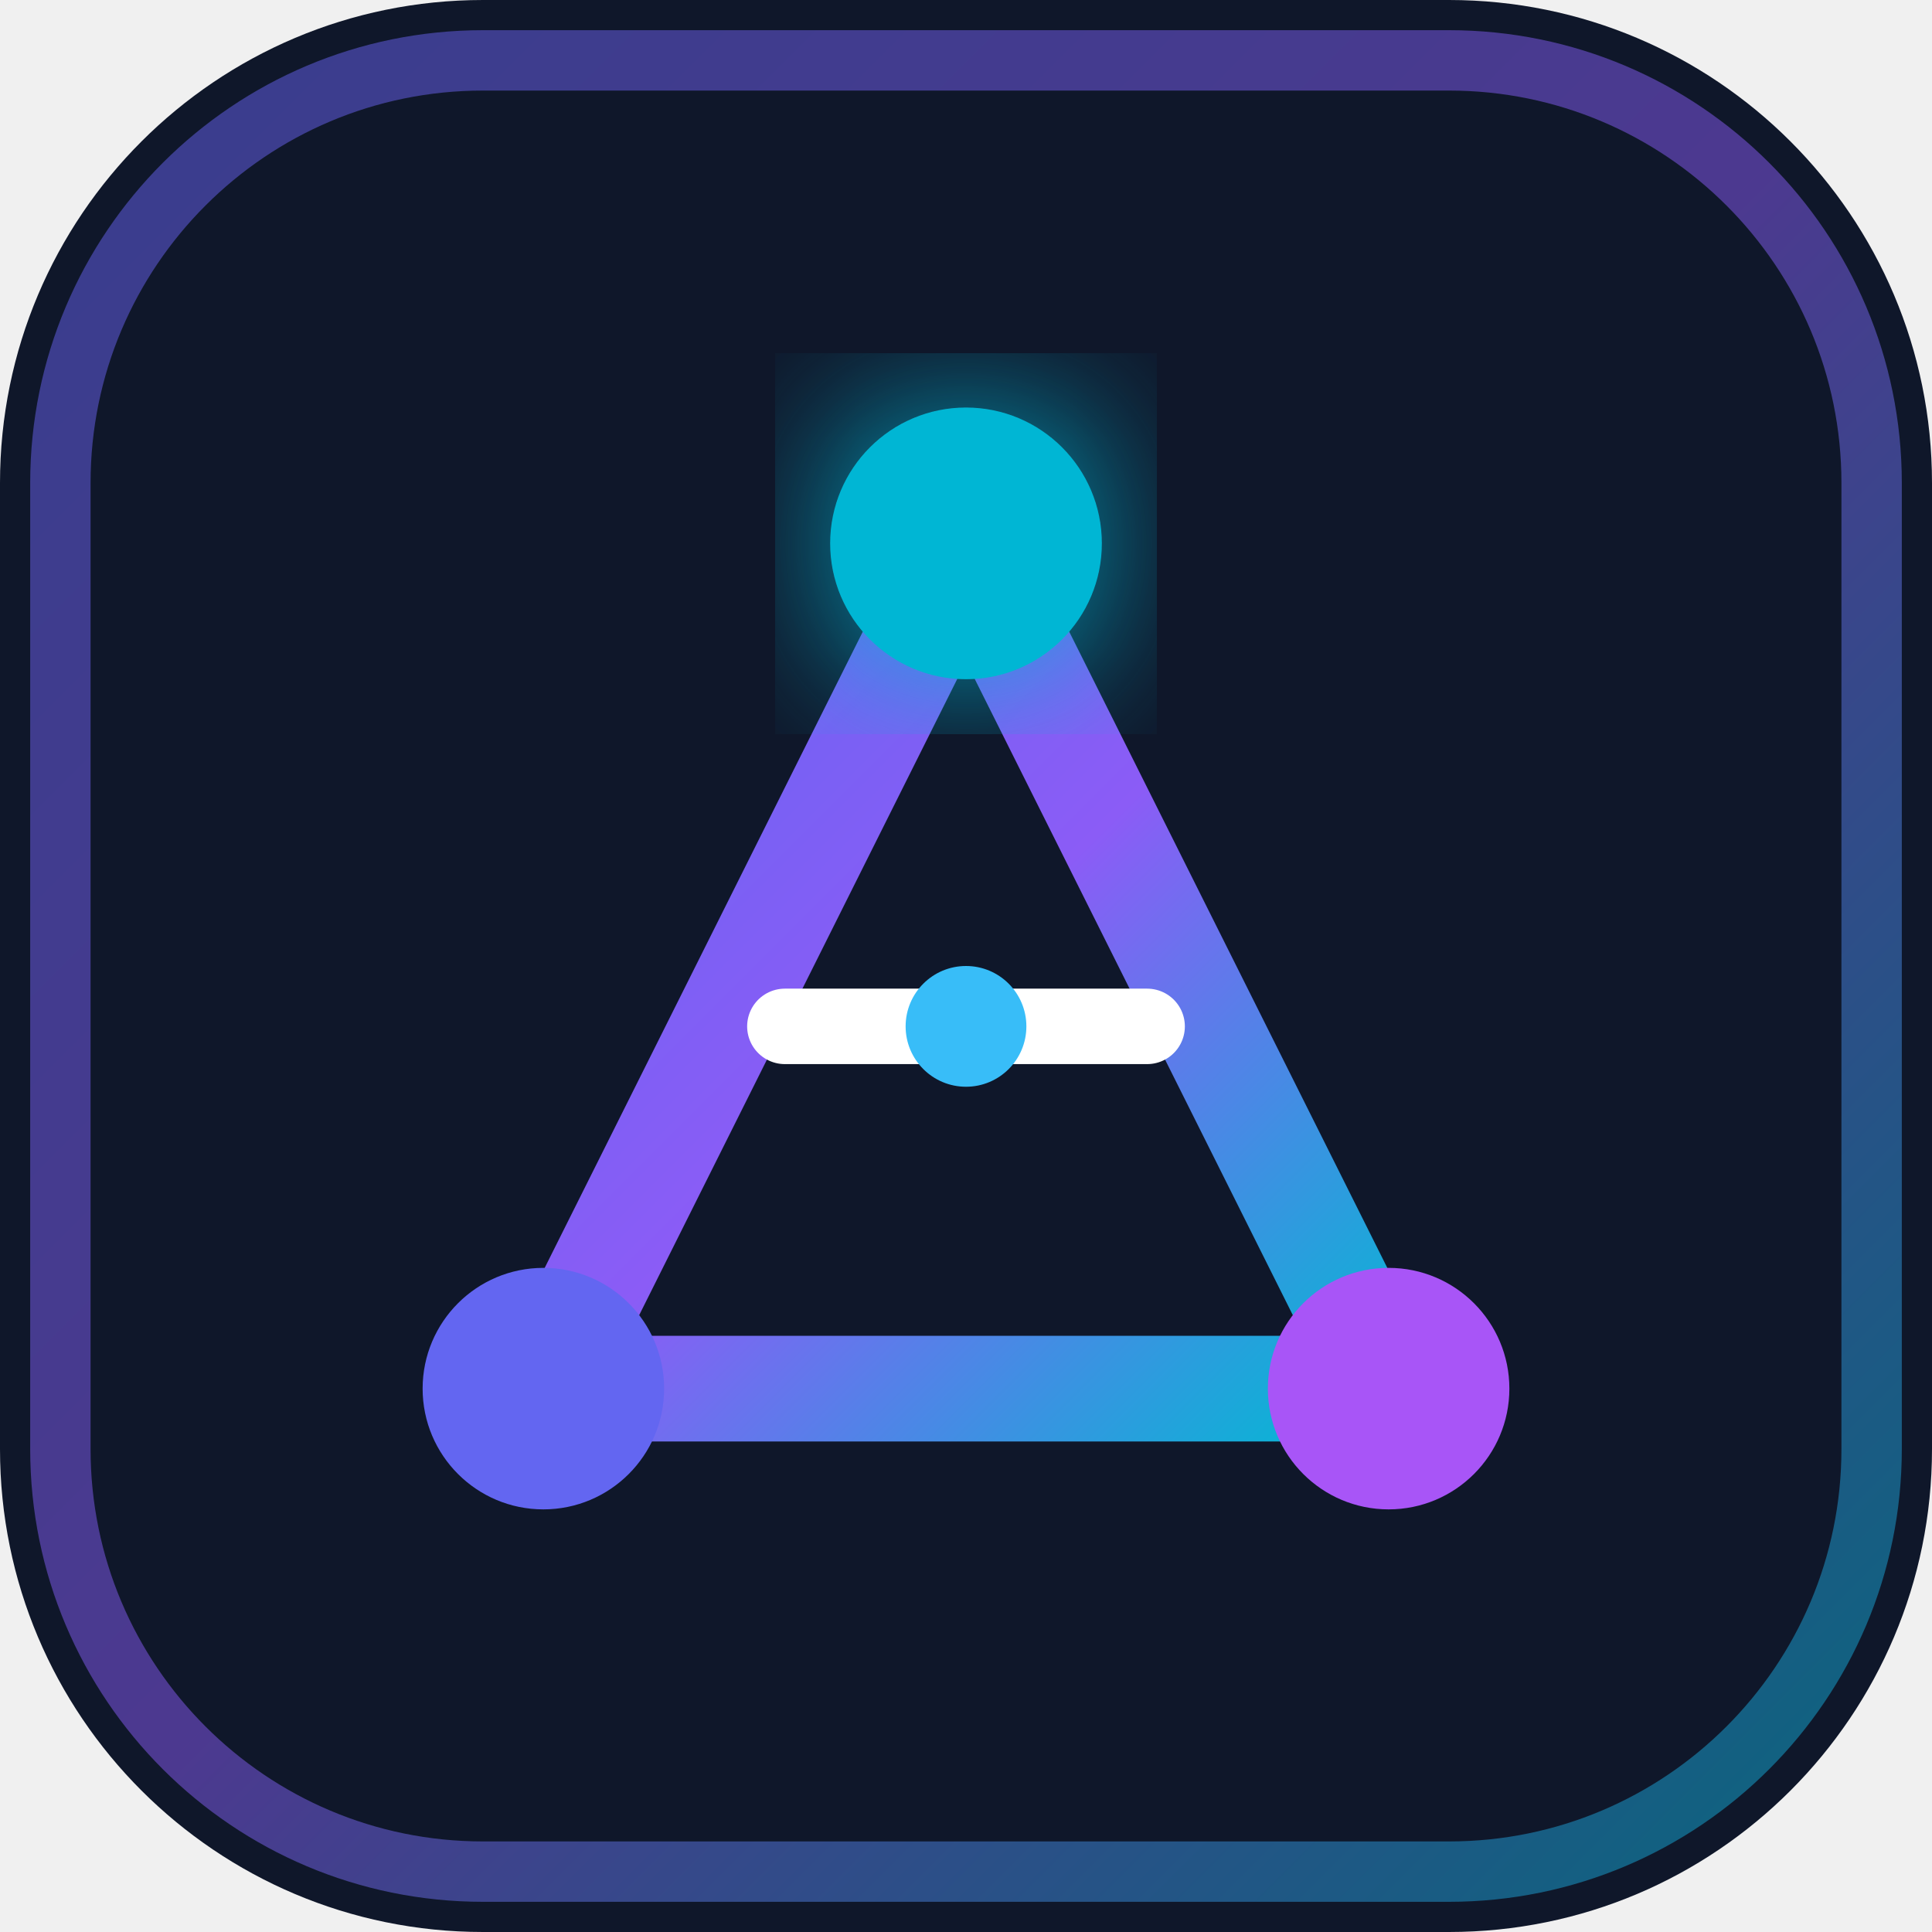
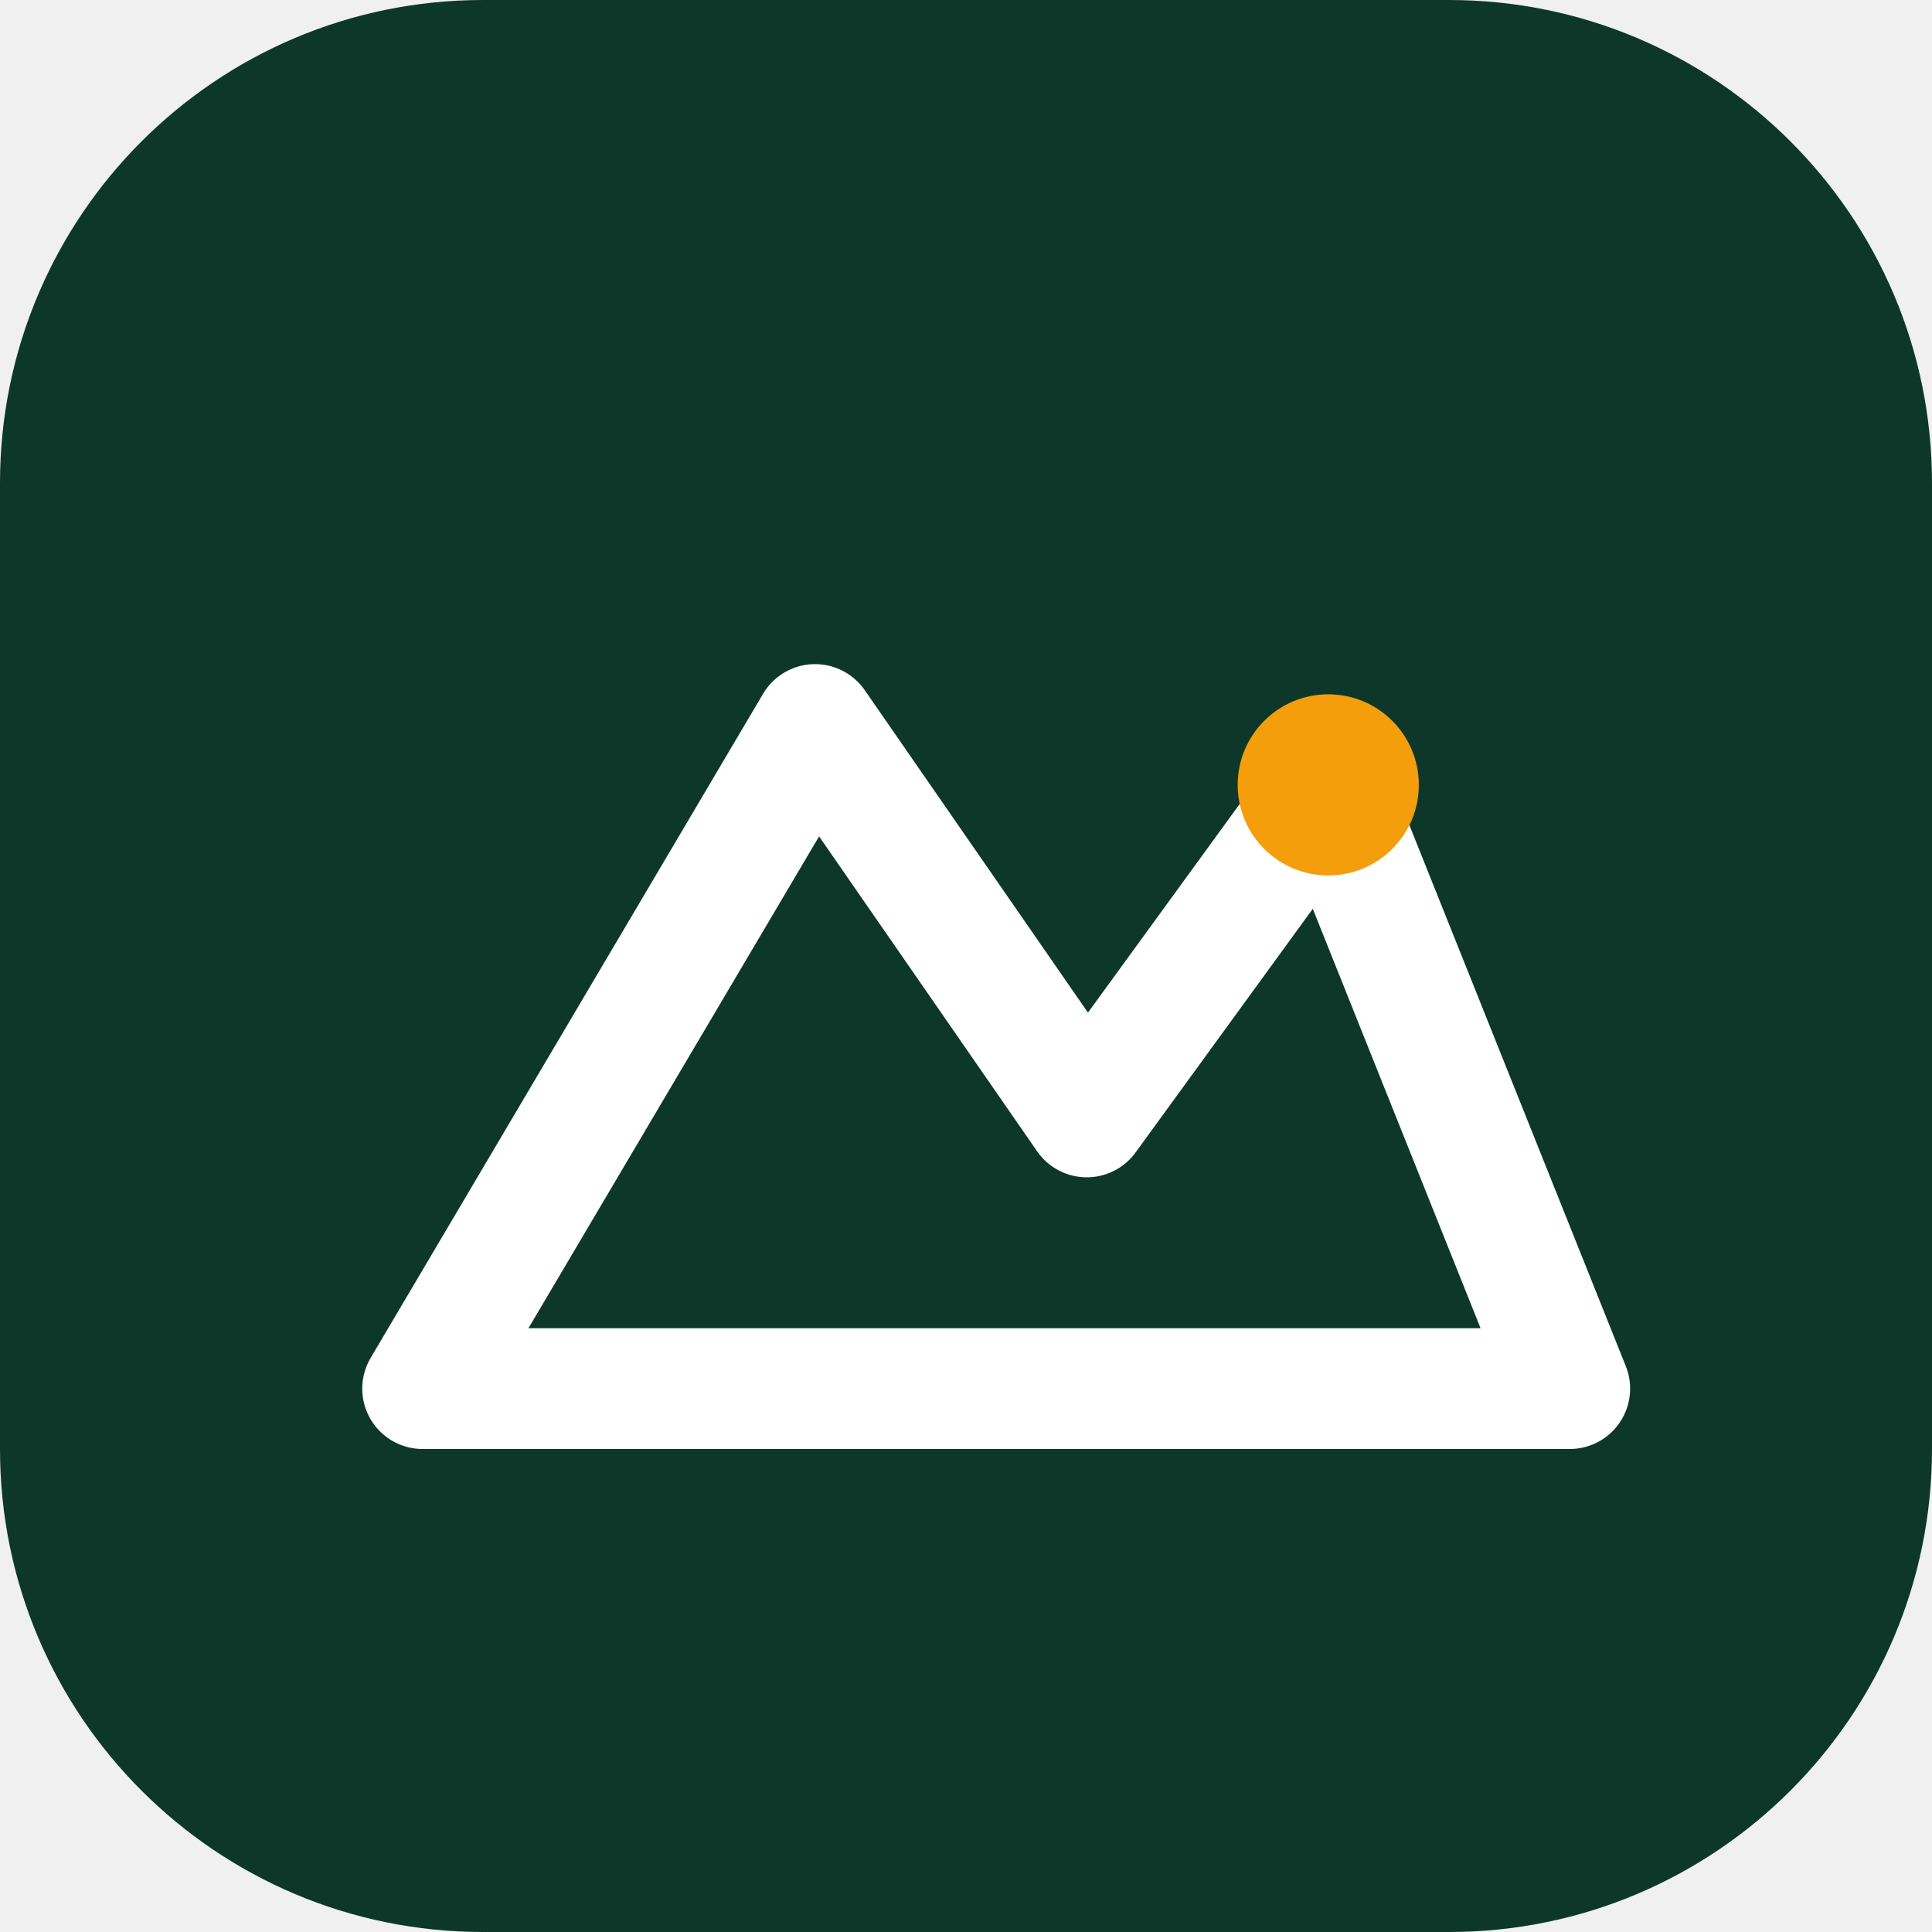
<svg xmlns="http://www.w3.org/2000/svg" viewBox="0 0 64 64" fill="none">
-   <defs>
-     <linearGradient id="brandGrad" x1="0%" y1="0%" x2="100%" y2="100%">
-       <stop offset="0%" stop-color="#6366f1" />
-       <stop offset="50%" stop-color="#8b5cf6" />
-       <stop offset="100%" stop-color="#06b6d4" />
-     </linearGradient>
-     <filter id="glow" x="-20%" y="-20%" width="140%" height="140%">
-       <feGaussianBlur stdDeviation="3" result="blur" />
-       <feComposite in="SourceGraphic" in2="blur" operator="over" />
-     </filter>
-   </defs>
-   <rect width="64" height="64" rx="16" fill="#0f172a" />
-   <rect x="2" y="2" width="60" height="60" rx="14" stroke="url(#brandGrad)" stroke-width="2" stroke-opacity="0.5" />
-   <path d="M18 46 L32 18 L46 46 Z" fill="none" stroke="url(#brandGrad)" stroke-width="3.5" stroke-linejoin="round" />
-   <circle cx="32" cy="18" r="4.5" fill="#06b6d4" filter="url(#glow)" />
-   <circle cx="18" cy="46" r="4" fill="#6366f1" />
-   <circle cx="46" cy="46" r="4" fill="#a855f7" />
-   <path d="M26 34 L38 34" stroke="#ffffff" stroke-width="2.5" stroke-linecap="round" />
-   <circle cx="32" cy="34" r="2" fill="#38bdf8" />
+   <rect width="64" height="64" rx="16" fill="#0d3829" />
+   <path d="M14 46 L27 24 L36 37 L44 26 L52 46 Z" fill="none" stroke="#ffffff" stroke-width="4" stroke-linejoin="round" stroke-linecap="round" />
+   <circle cx="44" cy="26" r="3" fill="#f59e0b" />
</svg>
